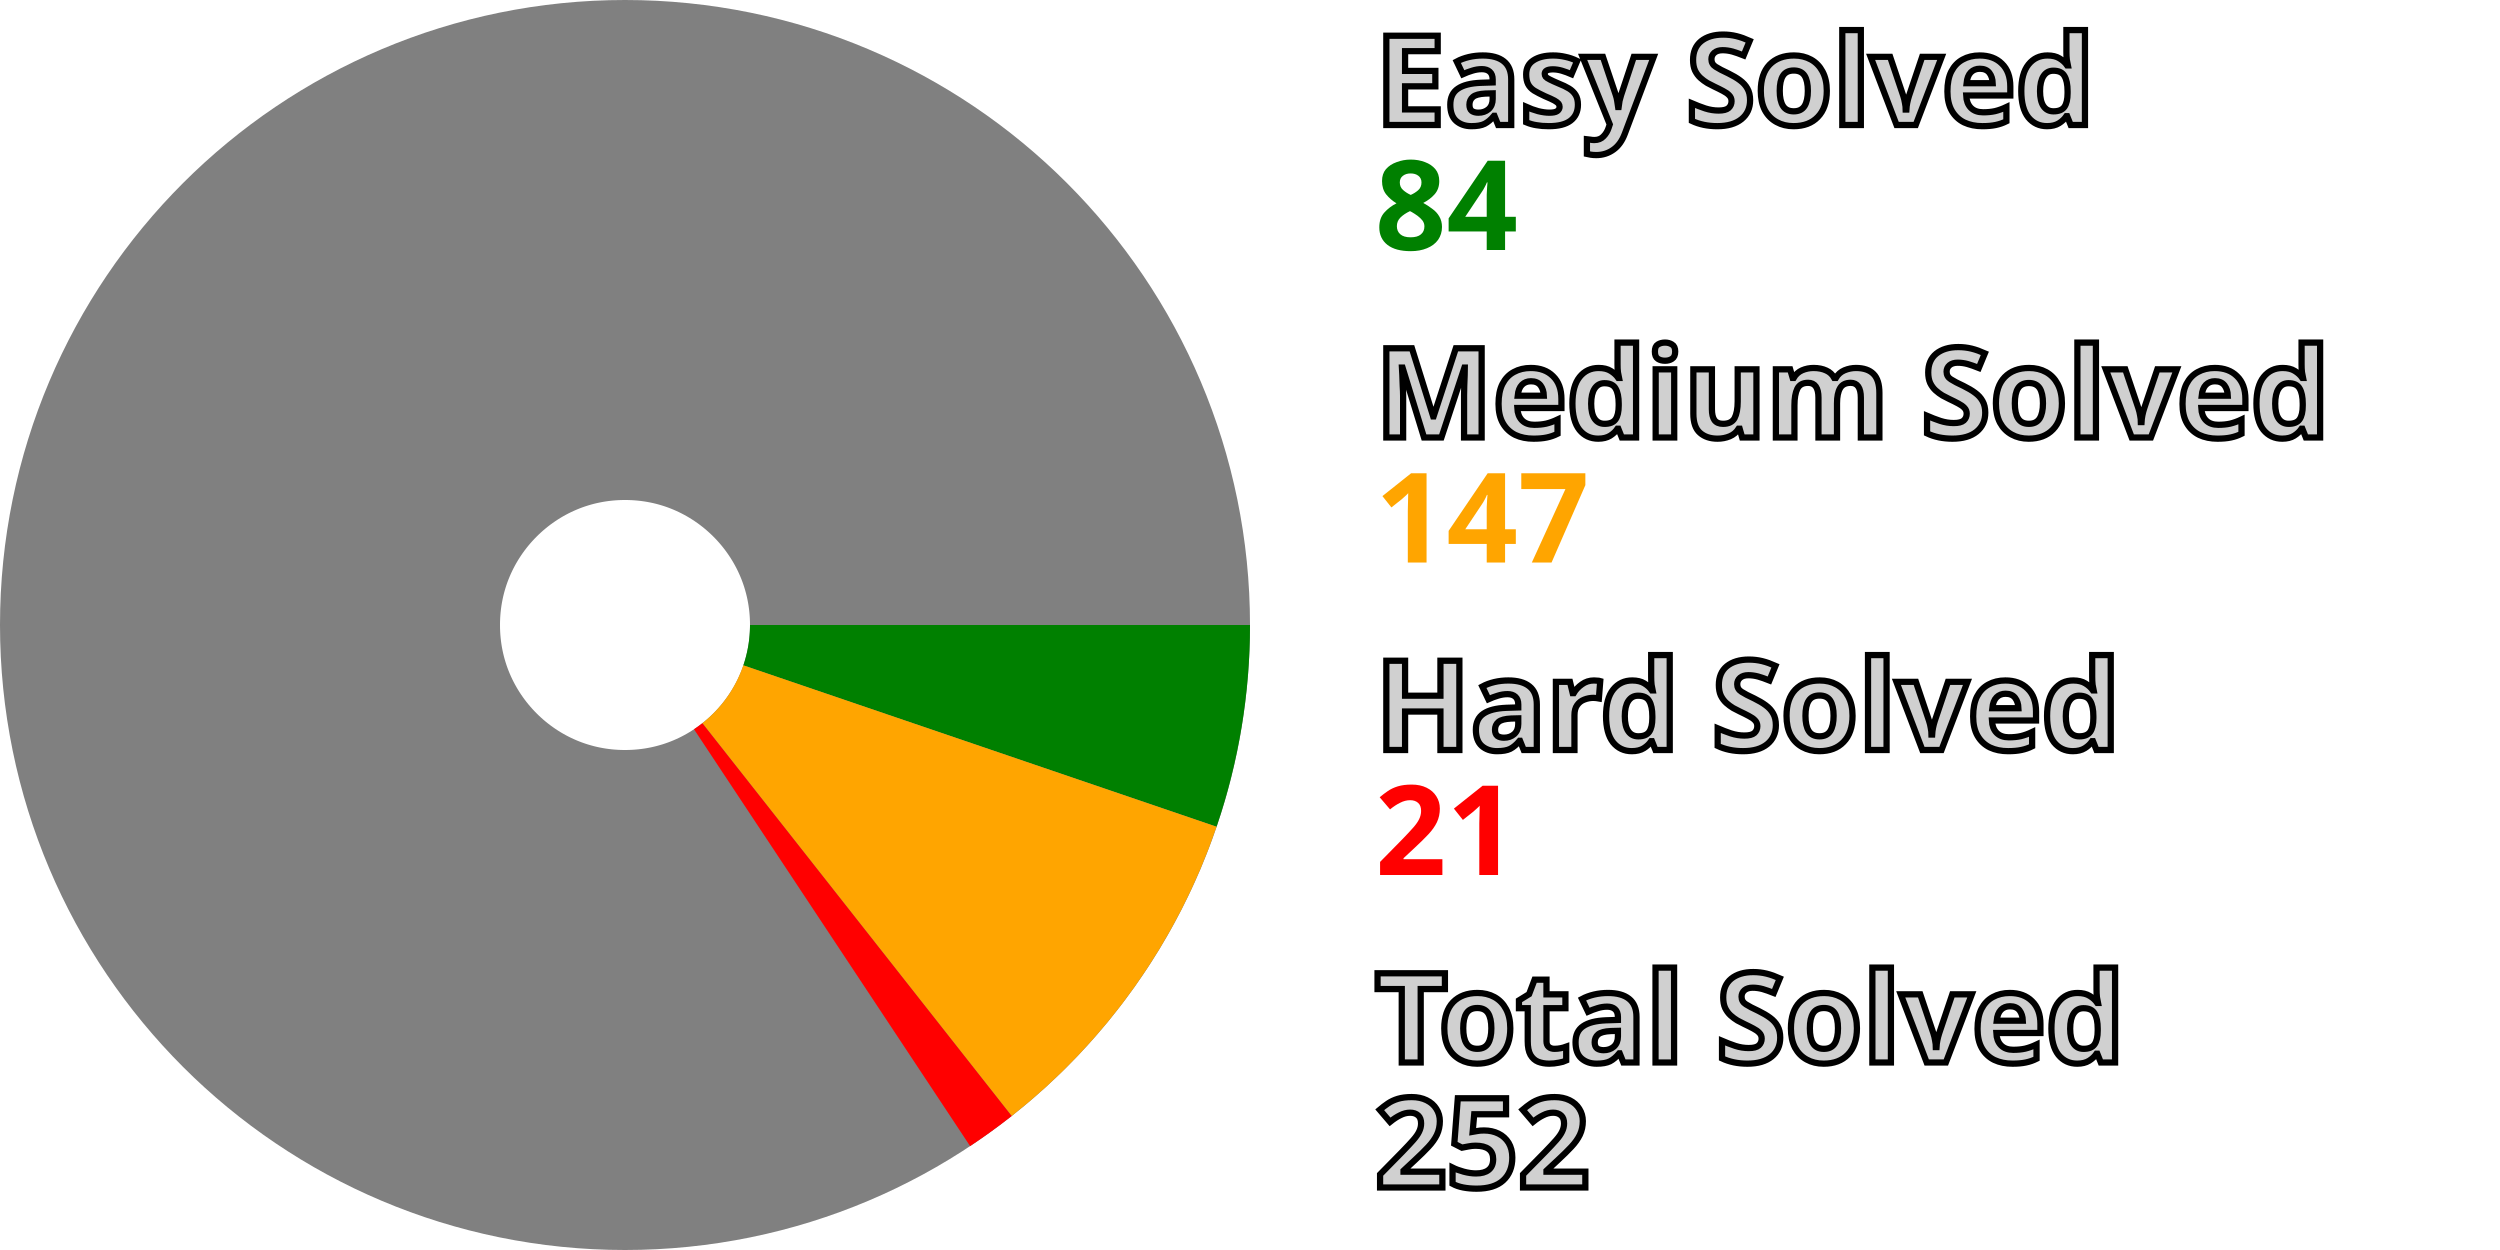
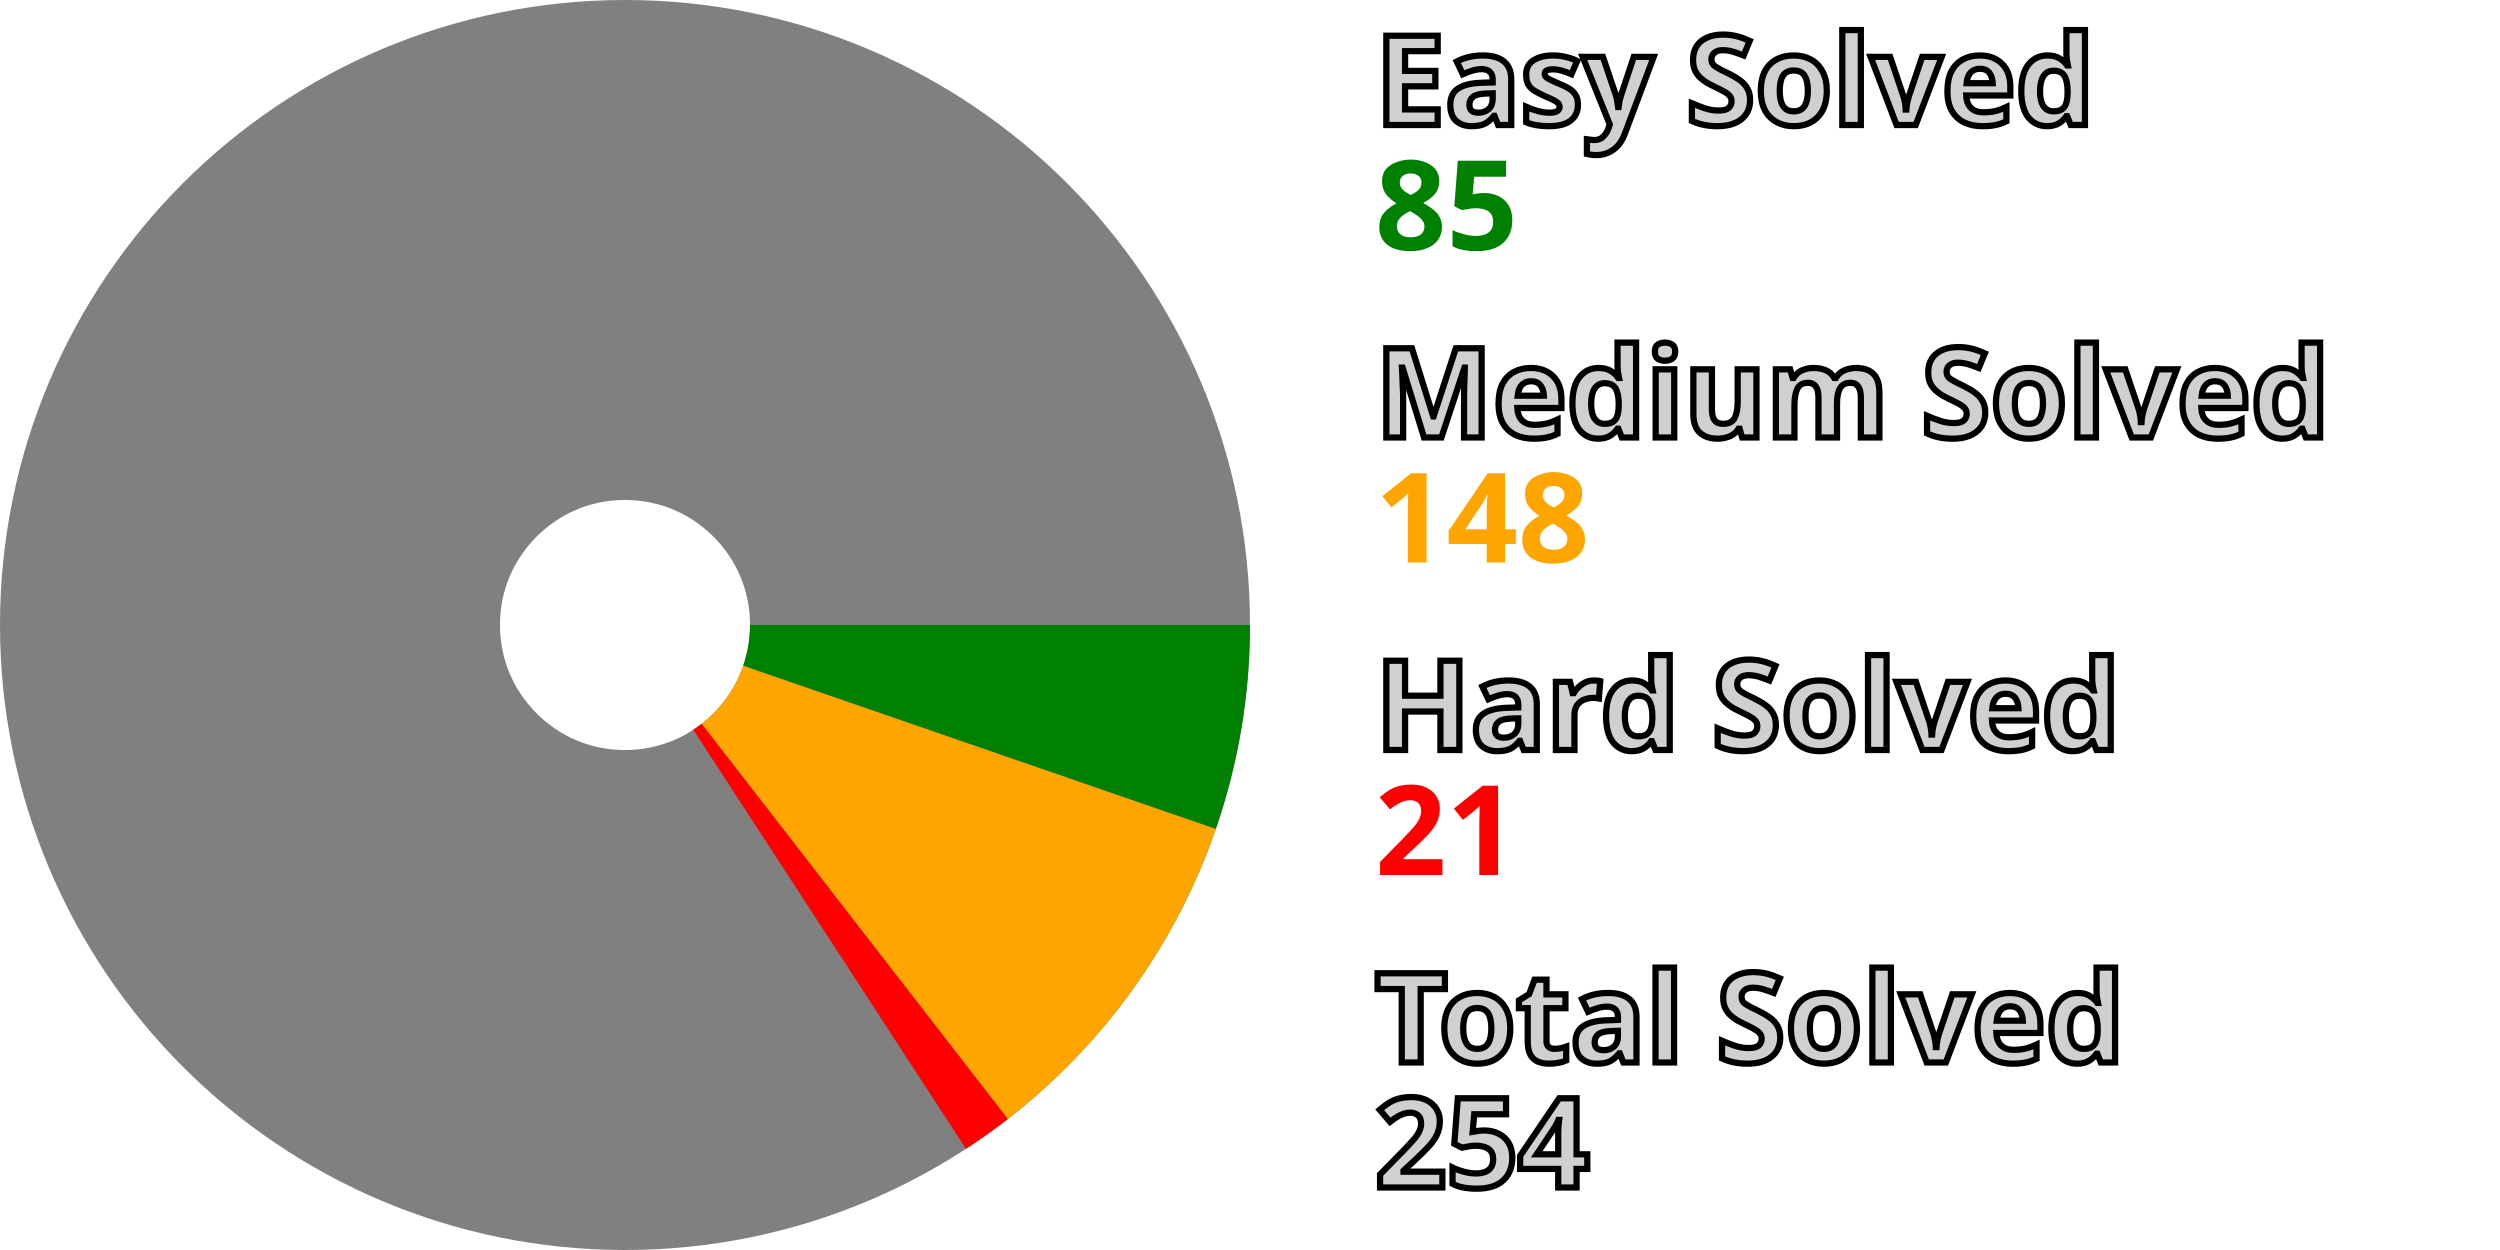
<svg xmlns="http://www.w3.org/2000/svg" width="200" height="100" viewBox="0 0 200 100" stroke-width="40" fill="none">
  <style>.small {font: bold 10px sans-serif; fill: #d0d0d0; stroke: black; stroke-width: 0.5px;}</style>
  <style>.esy {font: bold 10px sans-serif; fill: green;}</style>
  <style>.mdm {font: bold 10px sans-serif; fill: orange;}</style>
  <style>.hrd {font: bold 10px sans-serif; fill: red;}</style>
  <circle cx="50" cy="50" r="30.0" stroke="gray" />
-   <path d="M80.0 50 A 30.0 30.0, 0, 0, 1, 78.395 59.683" stroke="green" />
-   <path d="M78.395 59.683 A 30.0 30.0, 0, 0, 1, 68.56 73.569" stroke="orange" />
-   <path d="M68.56 73.569 A 30.0 30.0, 0, 0, 1, 66.563 75.013" stroke="red" />
+   <path d="M80.0 50 A 30.0 30.0, 0, 0, 1, 78.356 59.794" stroke="green" />
+   <path d="M78.356 59.794 A 30.0 30.0, 0, 0, 1, 68.375 73.714" stroke="orange" />
+   <path d="M68.375 73.714 A 30.0 30.0, 0, 0, 1, 66.367 75.142" stroke="red" />
  <text x="110.0" y="10.0" class="small">Easy Solved</text>
-   <text x="110.0" y="20.0" class="esy">84</text>
+   <text x="110.0" y="20.0" class="esy">85</text>
  <text x="110.0" y="35.0" class="small">Medium Solved</text>
-   <text x="110.0" y="45.0" class="mdm">147</text>
+   <text x="110.0" y="45.0" class="mdm">148</text>
  <text x="110.0" y="60.0" class="small">Hard Solved</text>
  <text x="110.0" y="70.0" class="hrd">21</text>
  <text x="110.0" y="85.0" class="small">Total Solved</text>
-   <text x="110.0" y="95.0" class="small">252</text>
+   <text x="110.0" y="95.0" class="small">254</text>
</svg>
